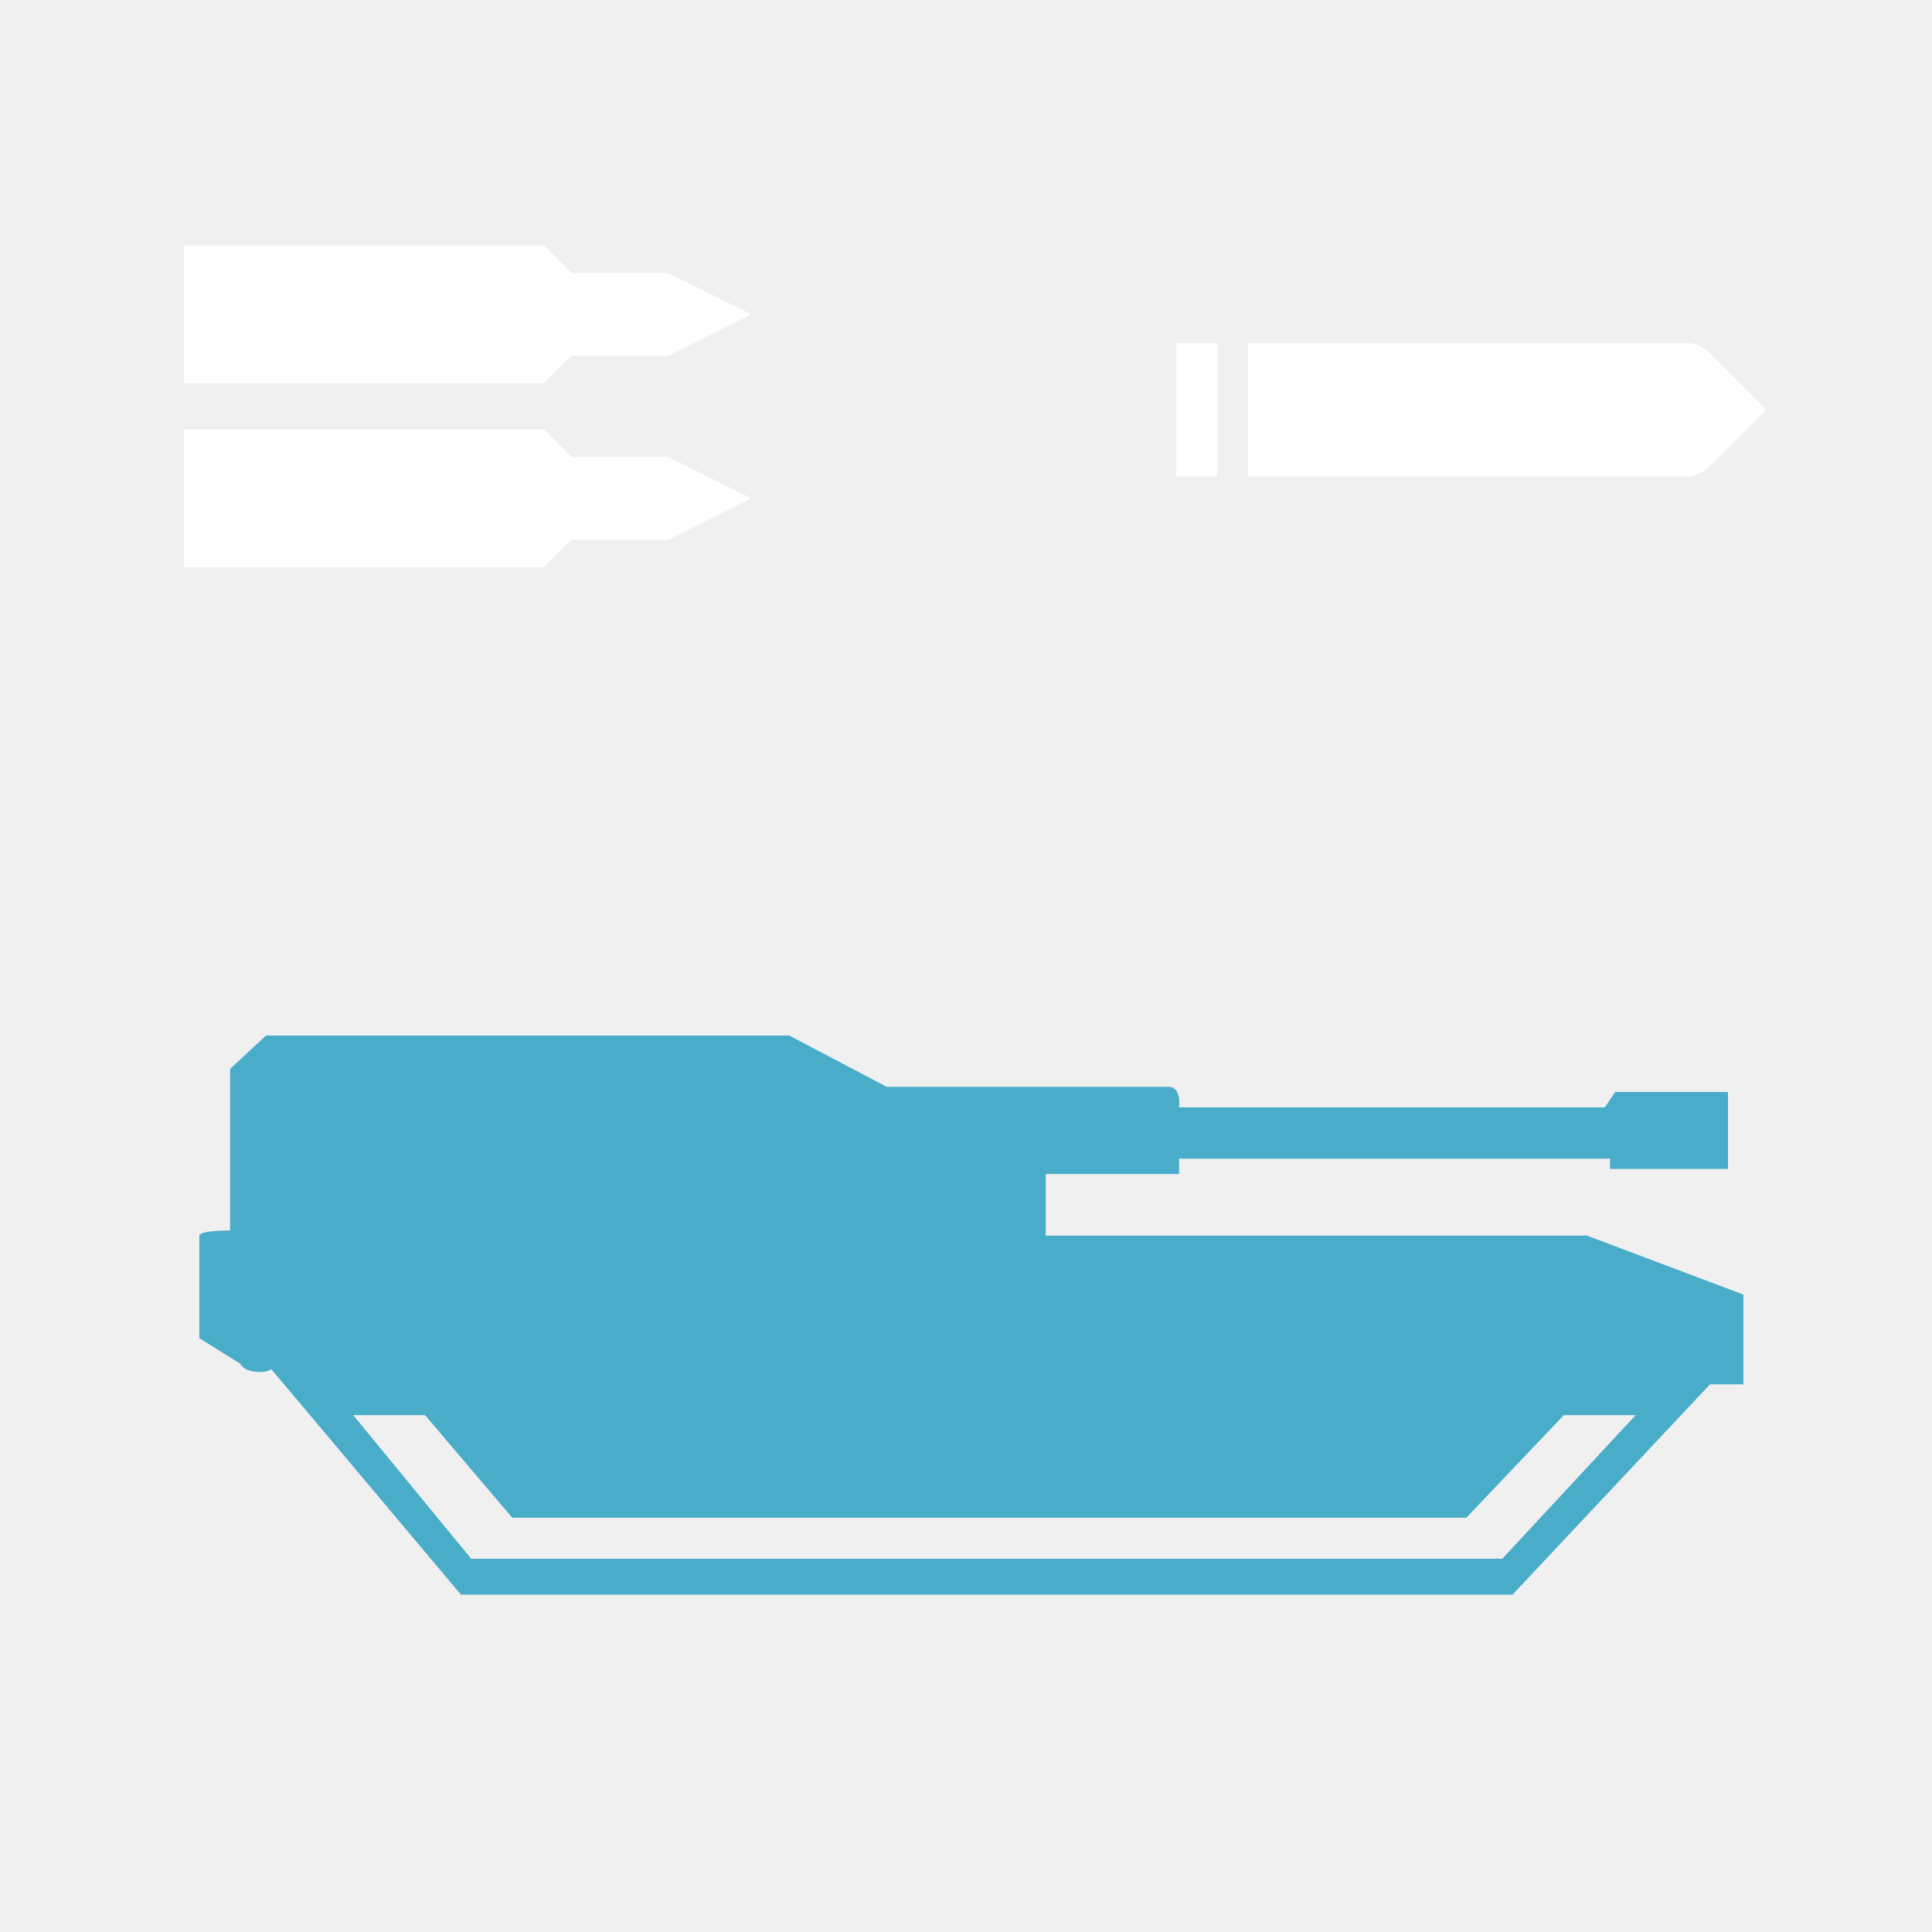
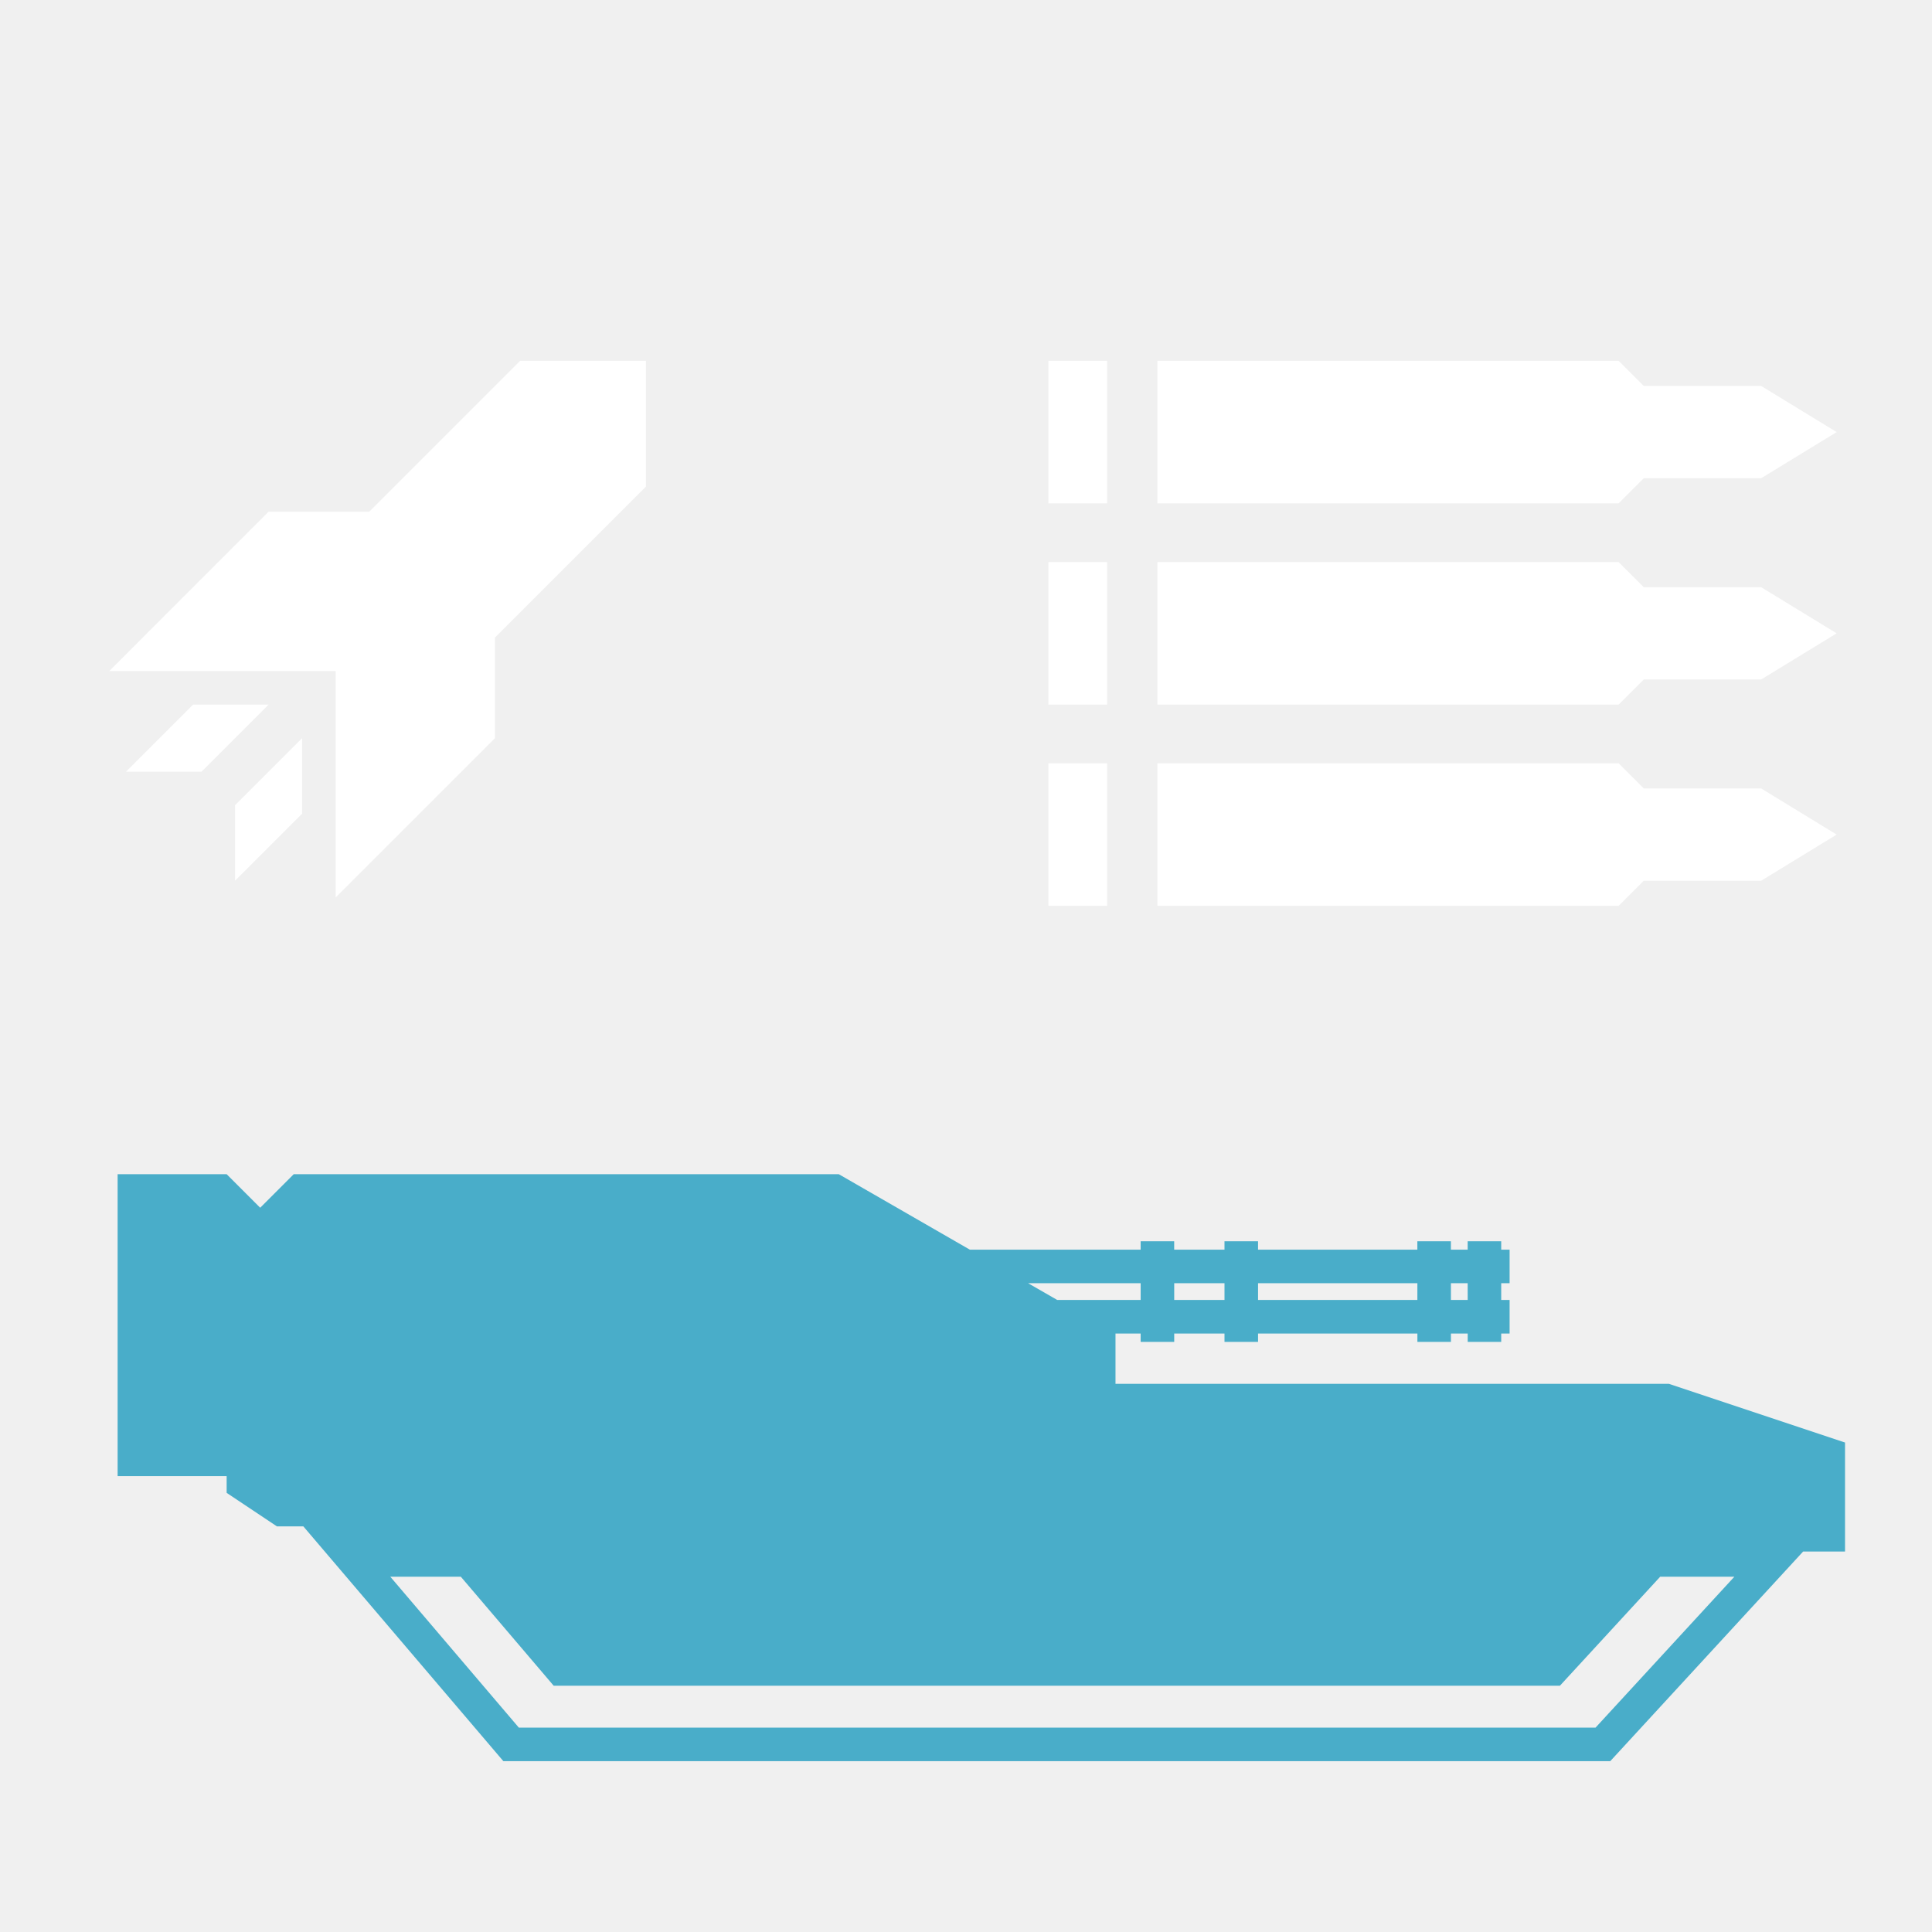
<svg xmlns="http://www.w3.org/2000/svg" viewBox="0 0 126 126" fill="none">
-   <path fill="#49ADC9" d="M111.522 90.284h2.175V84.43l-10.203-3.848H68.199v-4.015h8.698v-1.003H105v.67h7.694v-5.02h-7.359l-.669 1.005H76.897s.168-1.34-.669-1.34h-18.4l-6.355-3.344H17.349l-2.342 2.174v10.538c-.023 0-2.007.002-2.007.335v6.69l2.676 1.673c.334.67 1.84.614 2.008.335L30.06 104h68.582l12.879-13.716ZM30.73 101.658l-7.694-9.367h4.684l5.687 6.69h62.225l6.356-6.69h4.684l-8.698 9.367H30.73Z" />
-   <path fill="#fff" d="M12 37h23.463l1.805-1.8h6.317L49 32.5l-5.415-2.7h-6.317L35.463 28H12v9ZM12 25h23.463l1.805-1.8h6.317L49 20.5l-5.415-2.7h-6.317L35.463 16H12v9ZM79.388 22.371h-2.676v8.698h2.676v-8.698Zm32.116.669c-.535-.535-1.115-.669-1.338-.669h-28.77l-.002 4.35v4.348h28.772c.223 0 .803-.134 1.338-.669l3.68-3.68-3.68-3.68Z" />
+   <path fill="#49adc9" fill-rule="evenodd" d="M72.75 86.969v3.281h36.094l11.484 3.828v7.11h-2.734l-12.578 13.671H32.828L19.784 99.547h-1.721l-3.282-2.188v-1.093h-7.11V76.578h7.11l2.188 2.188 2.187-2.188h35.547l8.549 4.922H74.39v-.547h2.187v.547h3.281v-.547h2.188v.547h10.39v-.547h2.188v.547h1.094v-.547h2.187v.547h.547v2.188h-.547v1.093h.547v2.188h-.547v.547H95.72v-.547h-1.094v.547h-2.187v-.547H82.047v.547h-2.188v-.547h-3.28v.547H74.39v-.547zm-5.699-3.281 1.9 1.093h5.44v-1.094zm12.808 0h-3.28v1.093h3.28zm12.579 0H82.047v1.093h10.39zm3.28 0h-1.093v1.093h1.094zm17.394 19.14h-4.837l-6.541 7.11H36.109l-6.056-7.11h-4.6l8.385 9.844h70.218z" clip-rule="evenodd" />
+   <path fill="#fff" fill-rule="evenodd" d="M72.203 23.531v9.297h-3.828v-9.297zm35 7.657-1.641 1.64H75.484v-9.297h30.078l1.641 1.64h7.656l4.922 3.009-4.922 3.008zm-35 5.468v9.297h-3.828v-9.297zm35 7.657-1.641 1.64H75.484v-9.297h30.078l1.641 1.64h7.656l4.922 3.009-4.922 3.008zm-35 5.468v9.297h-3.828v-9.297zm35 7.657-1.641 1.64H75.484v-9.297h30.078l1.641 1.64h7.656l4.922 3.009-4.922 3.008zM21.891 43.766H7.125l10.39-10.391h6.563l9.844-9.844h8.203v8.203l-9.844 9.844v6.563l-10.39 10.39zm-4.375 2.187-4.375 4.375H8.219l4.375-4.375zm2.187 2.188v4.922l-4.375 4.374v-4.921z" clip-rule="evenodd" />
</svg>
